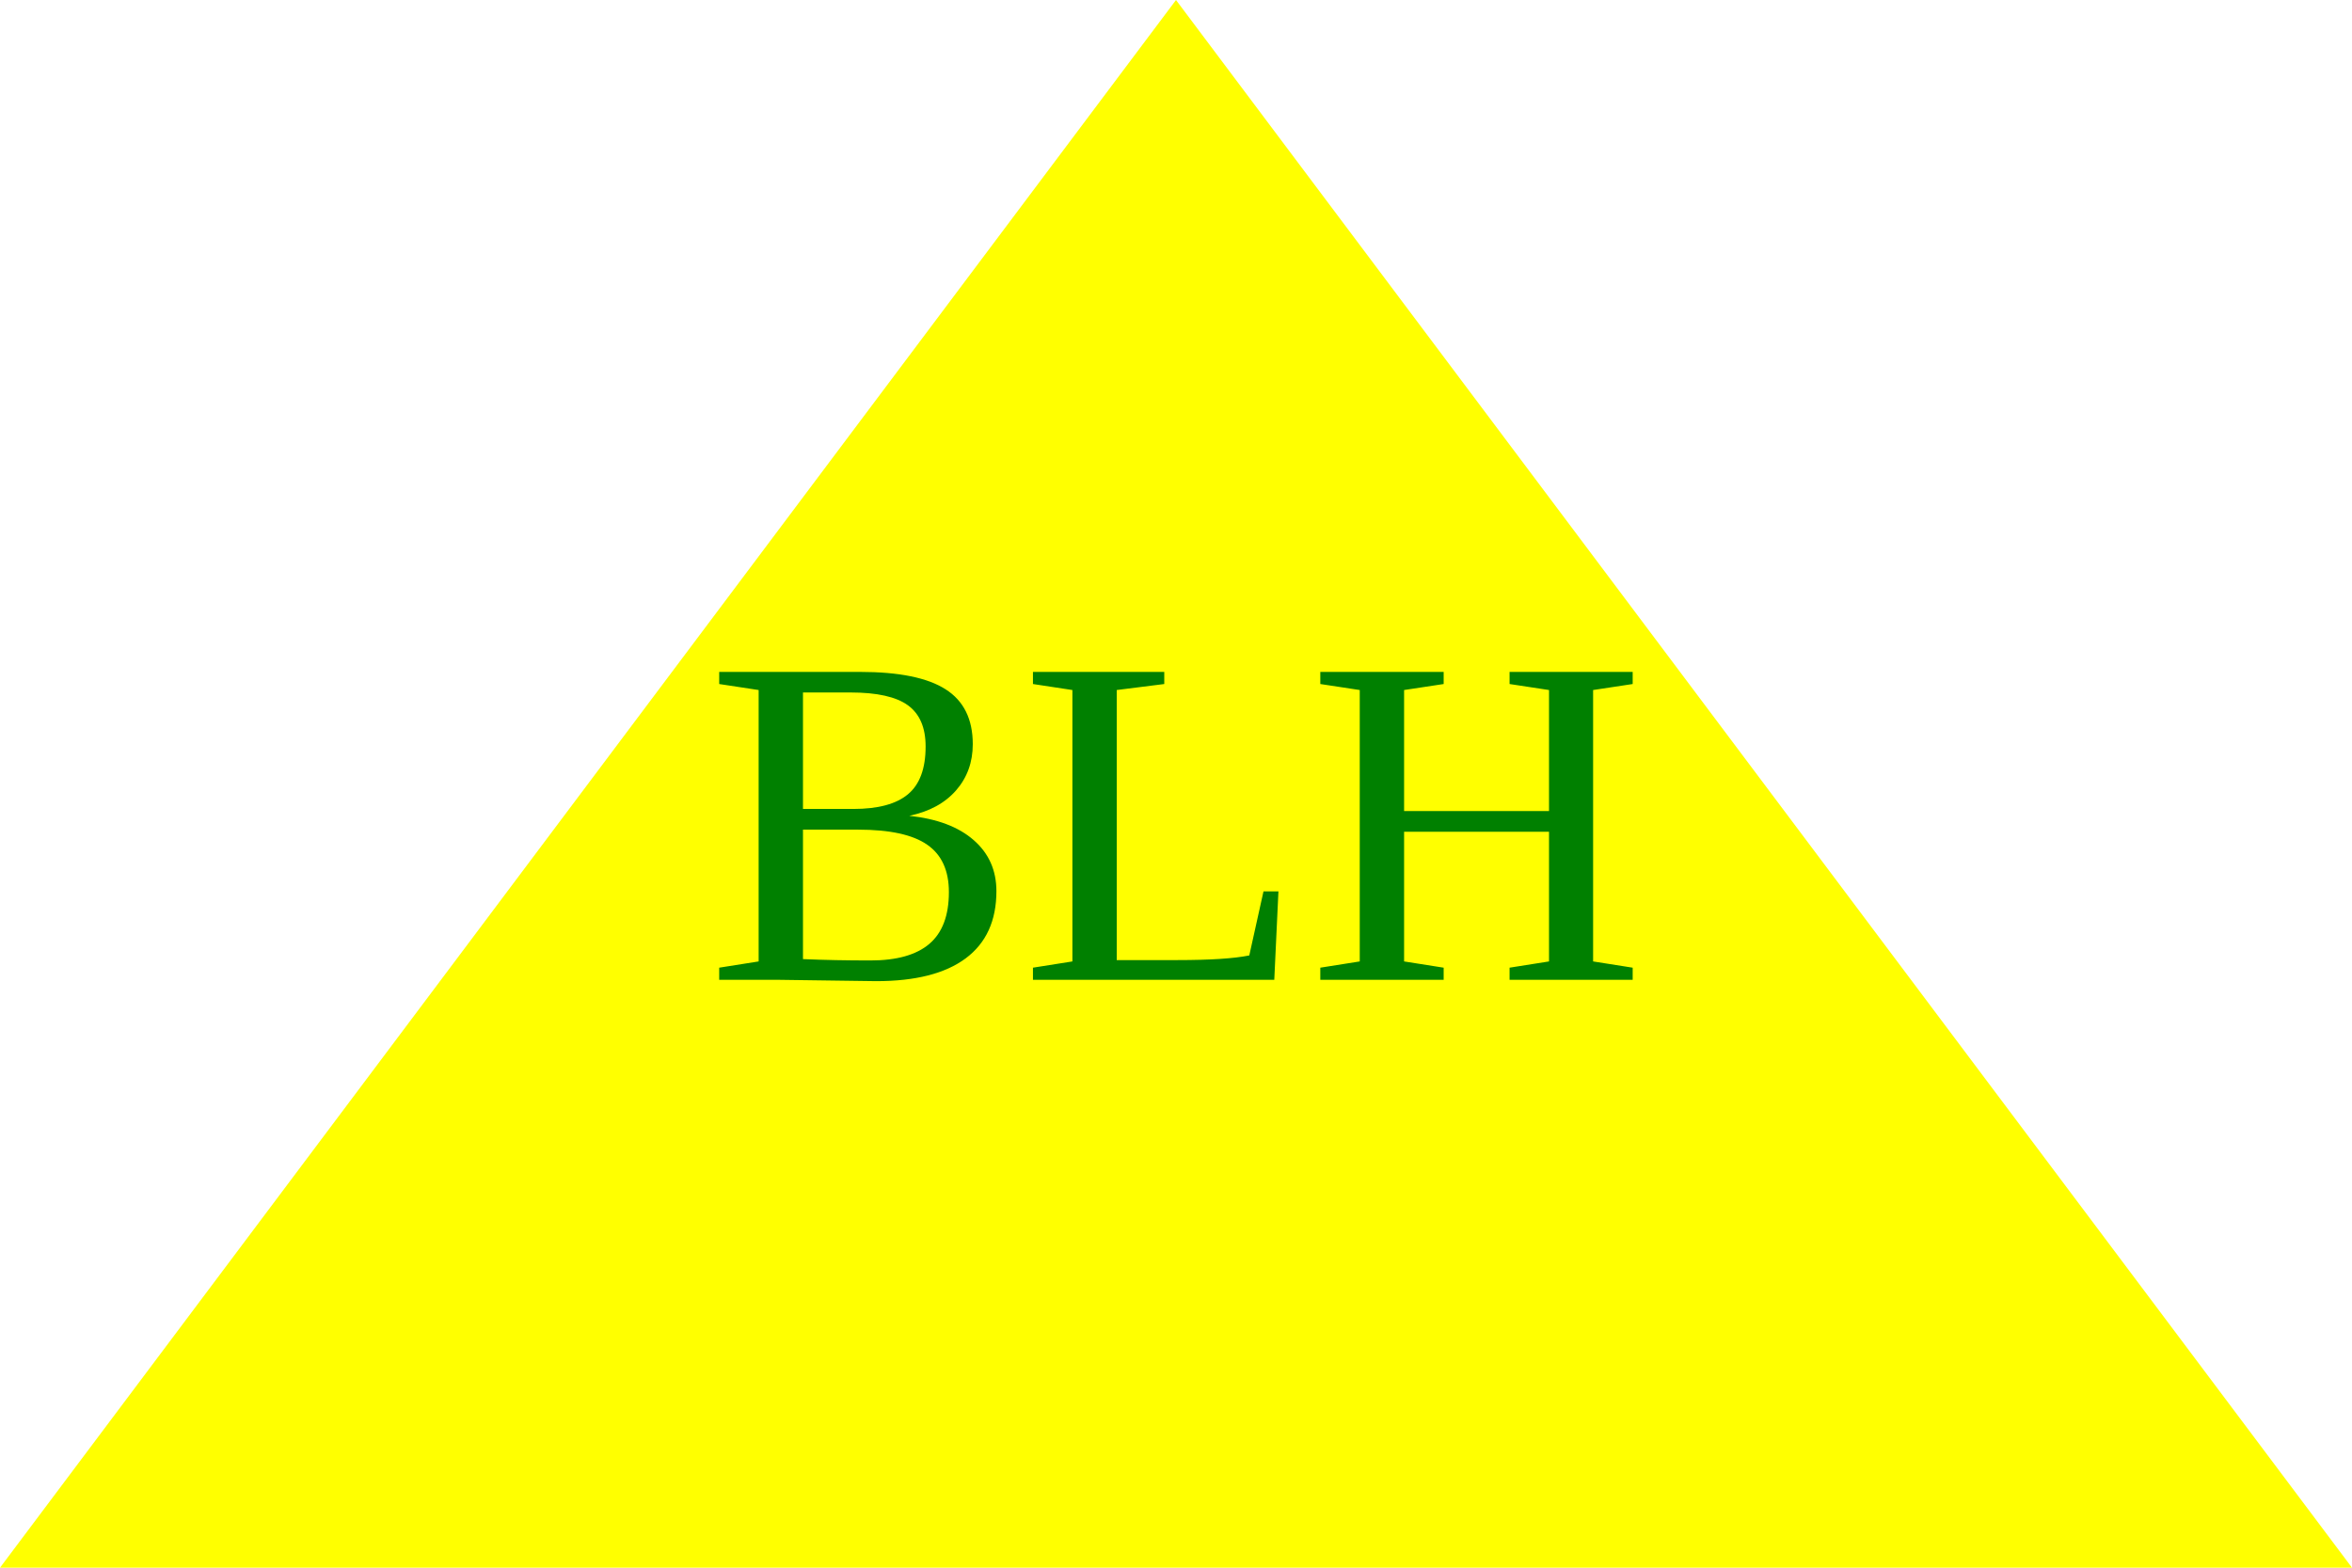
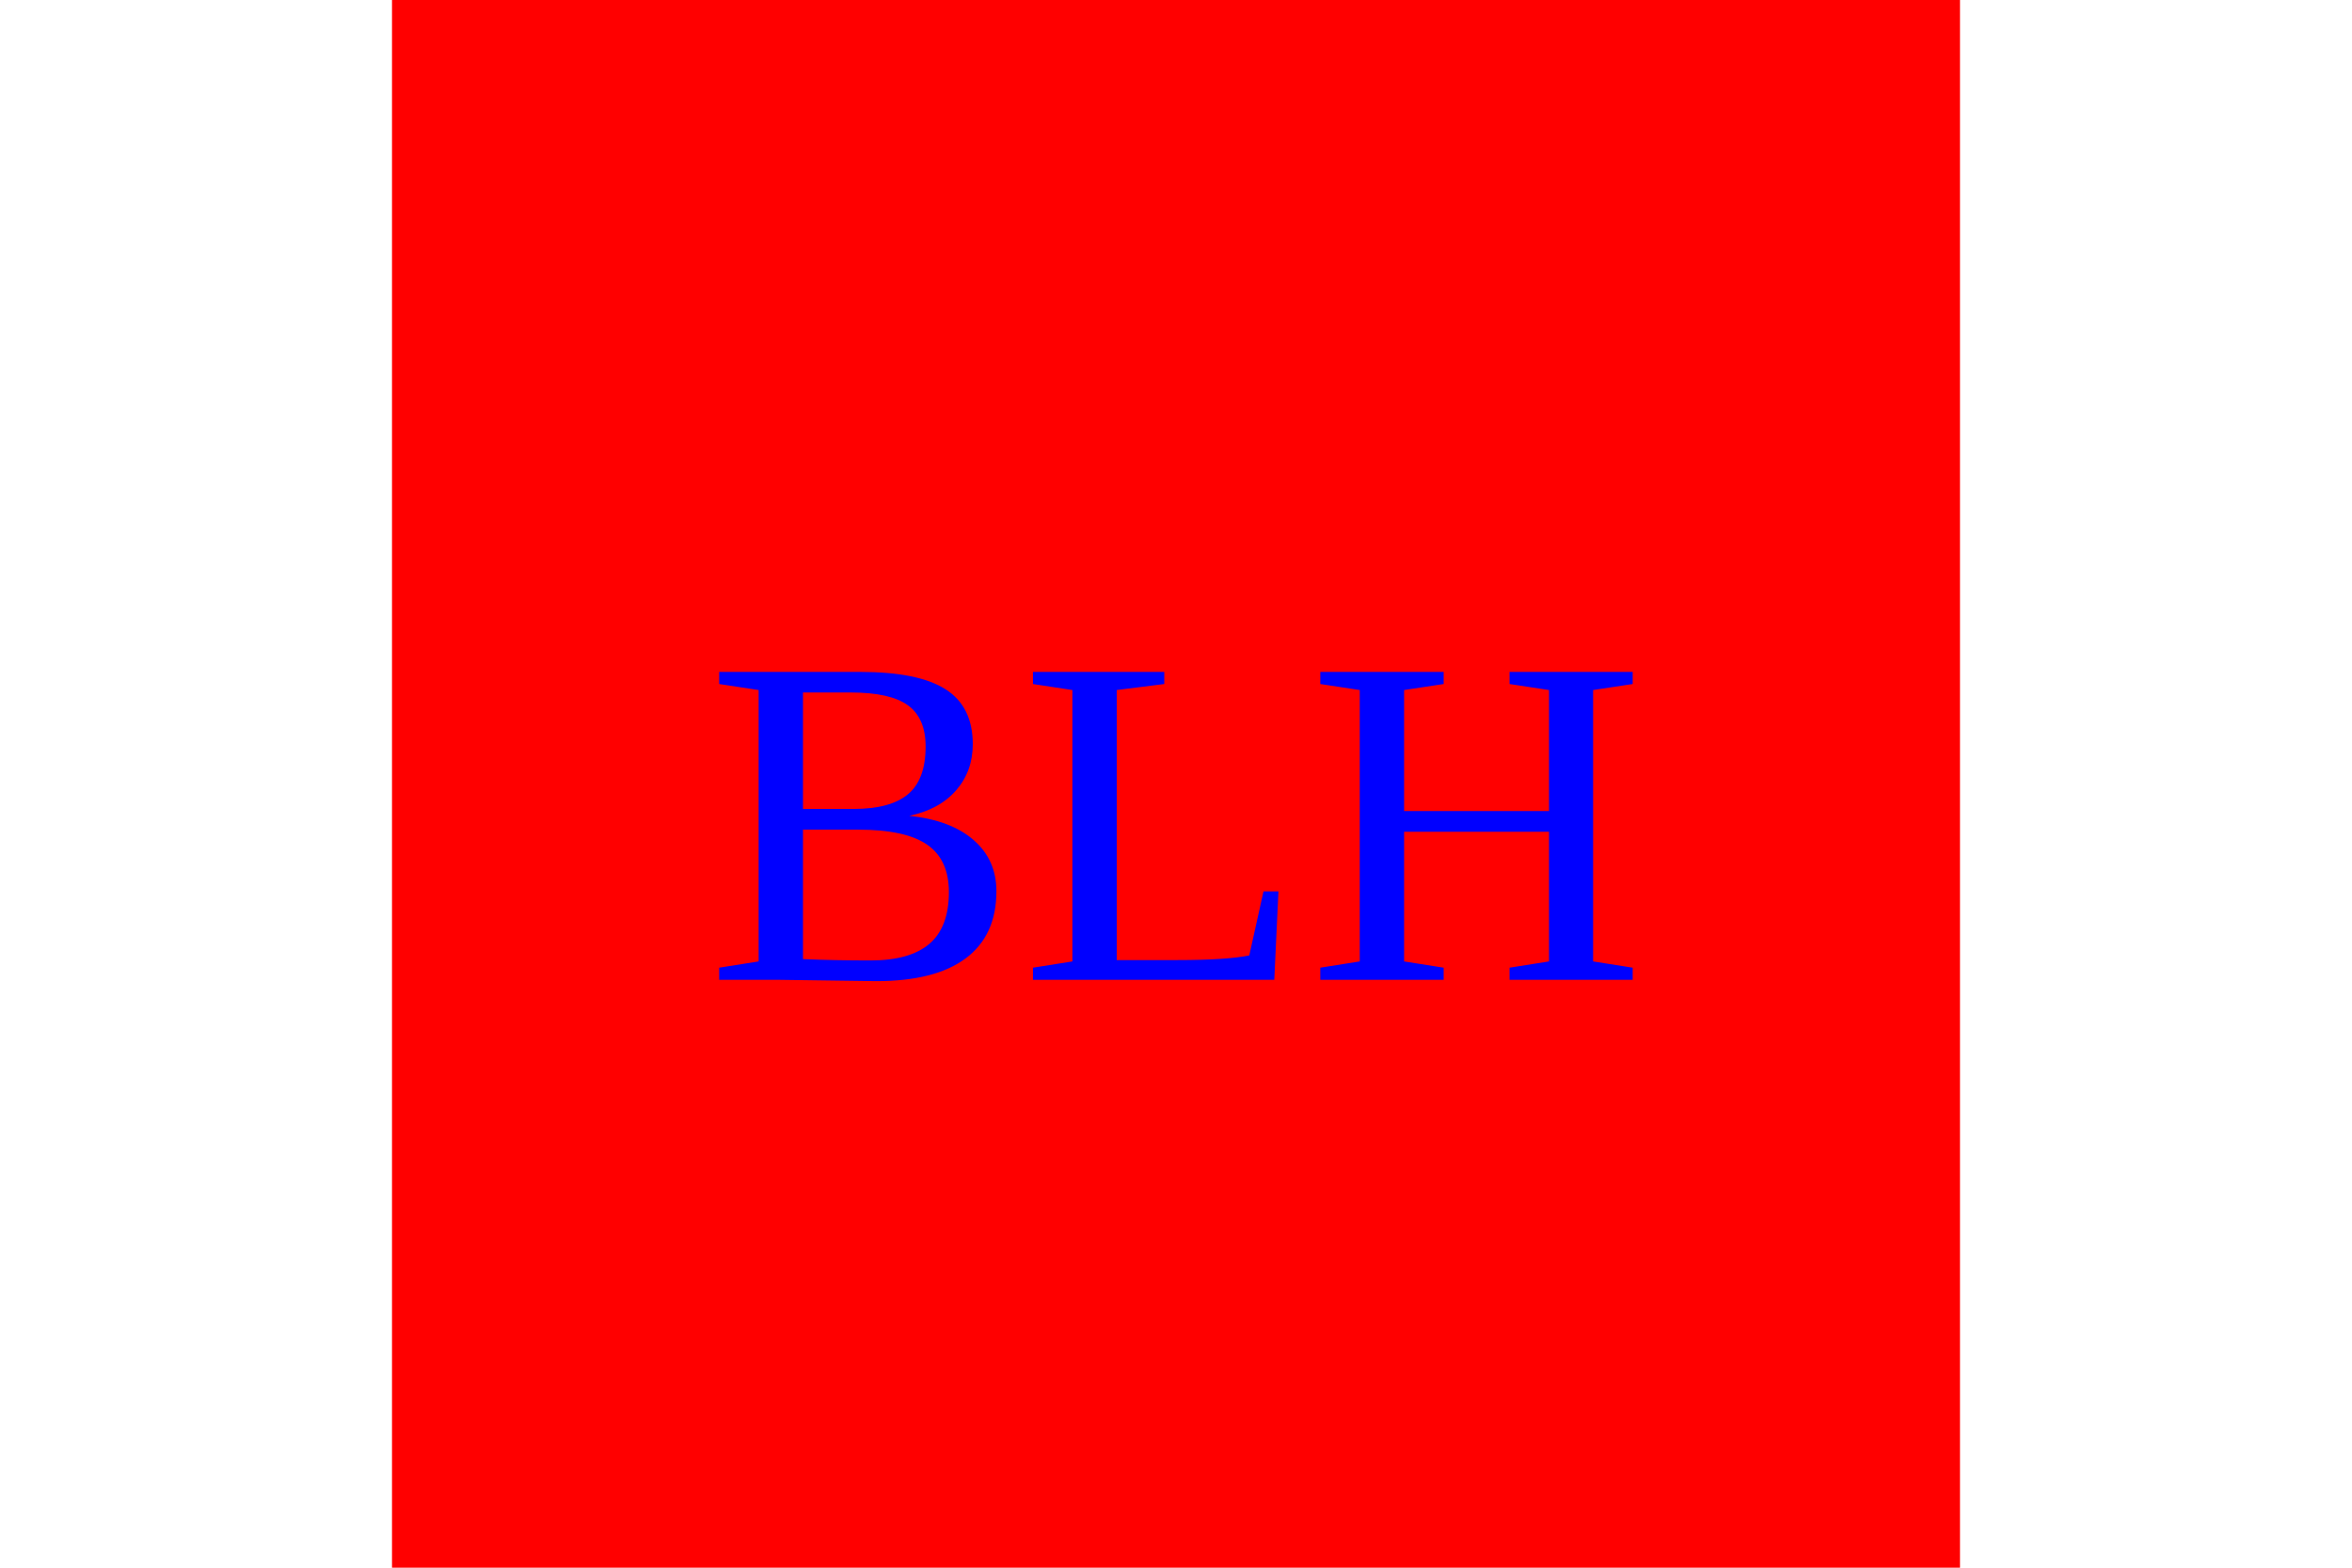
<svg xmlns="http://www.w3.org/2000/svg" version="1.1" width="300" height="200">
-   <polygon height="100%" width="100%" points="0,200 300,200 150,0" fill="yellow" />
-   <text x="150" y="125" font-size="60" text-anchor="middle" fill="green">BLH</text>
+   <rect x="50" height="200" width="200" fill="red" />
+   <text x="150" y="125" font-size="60" text-anchor="middle" fill="blue">BLH</text>
</svg>
